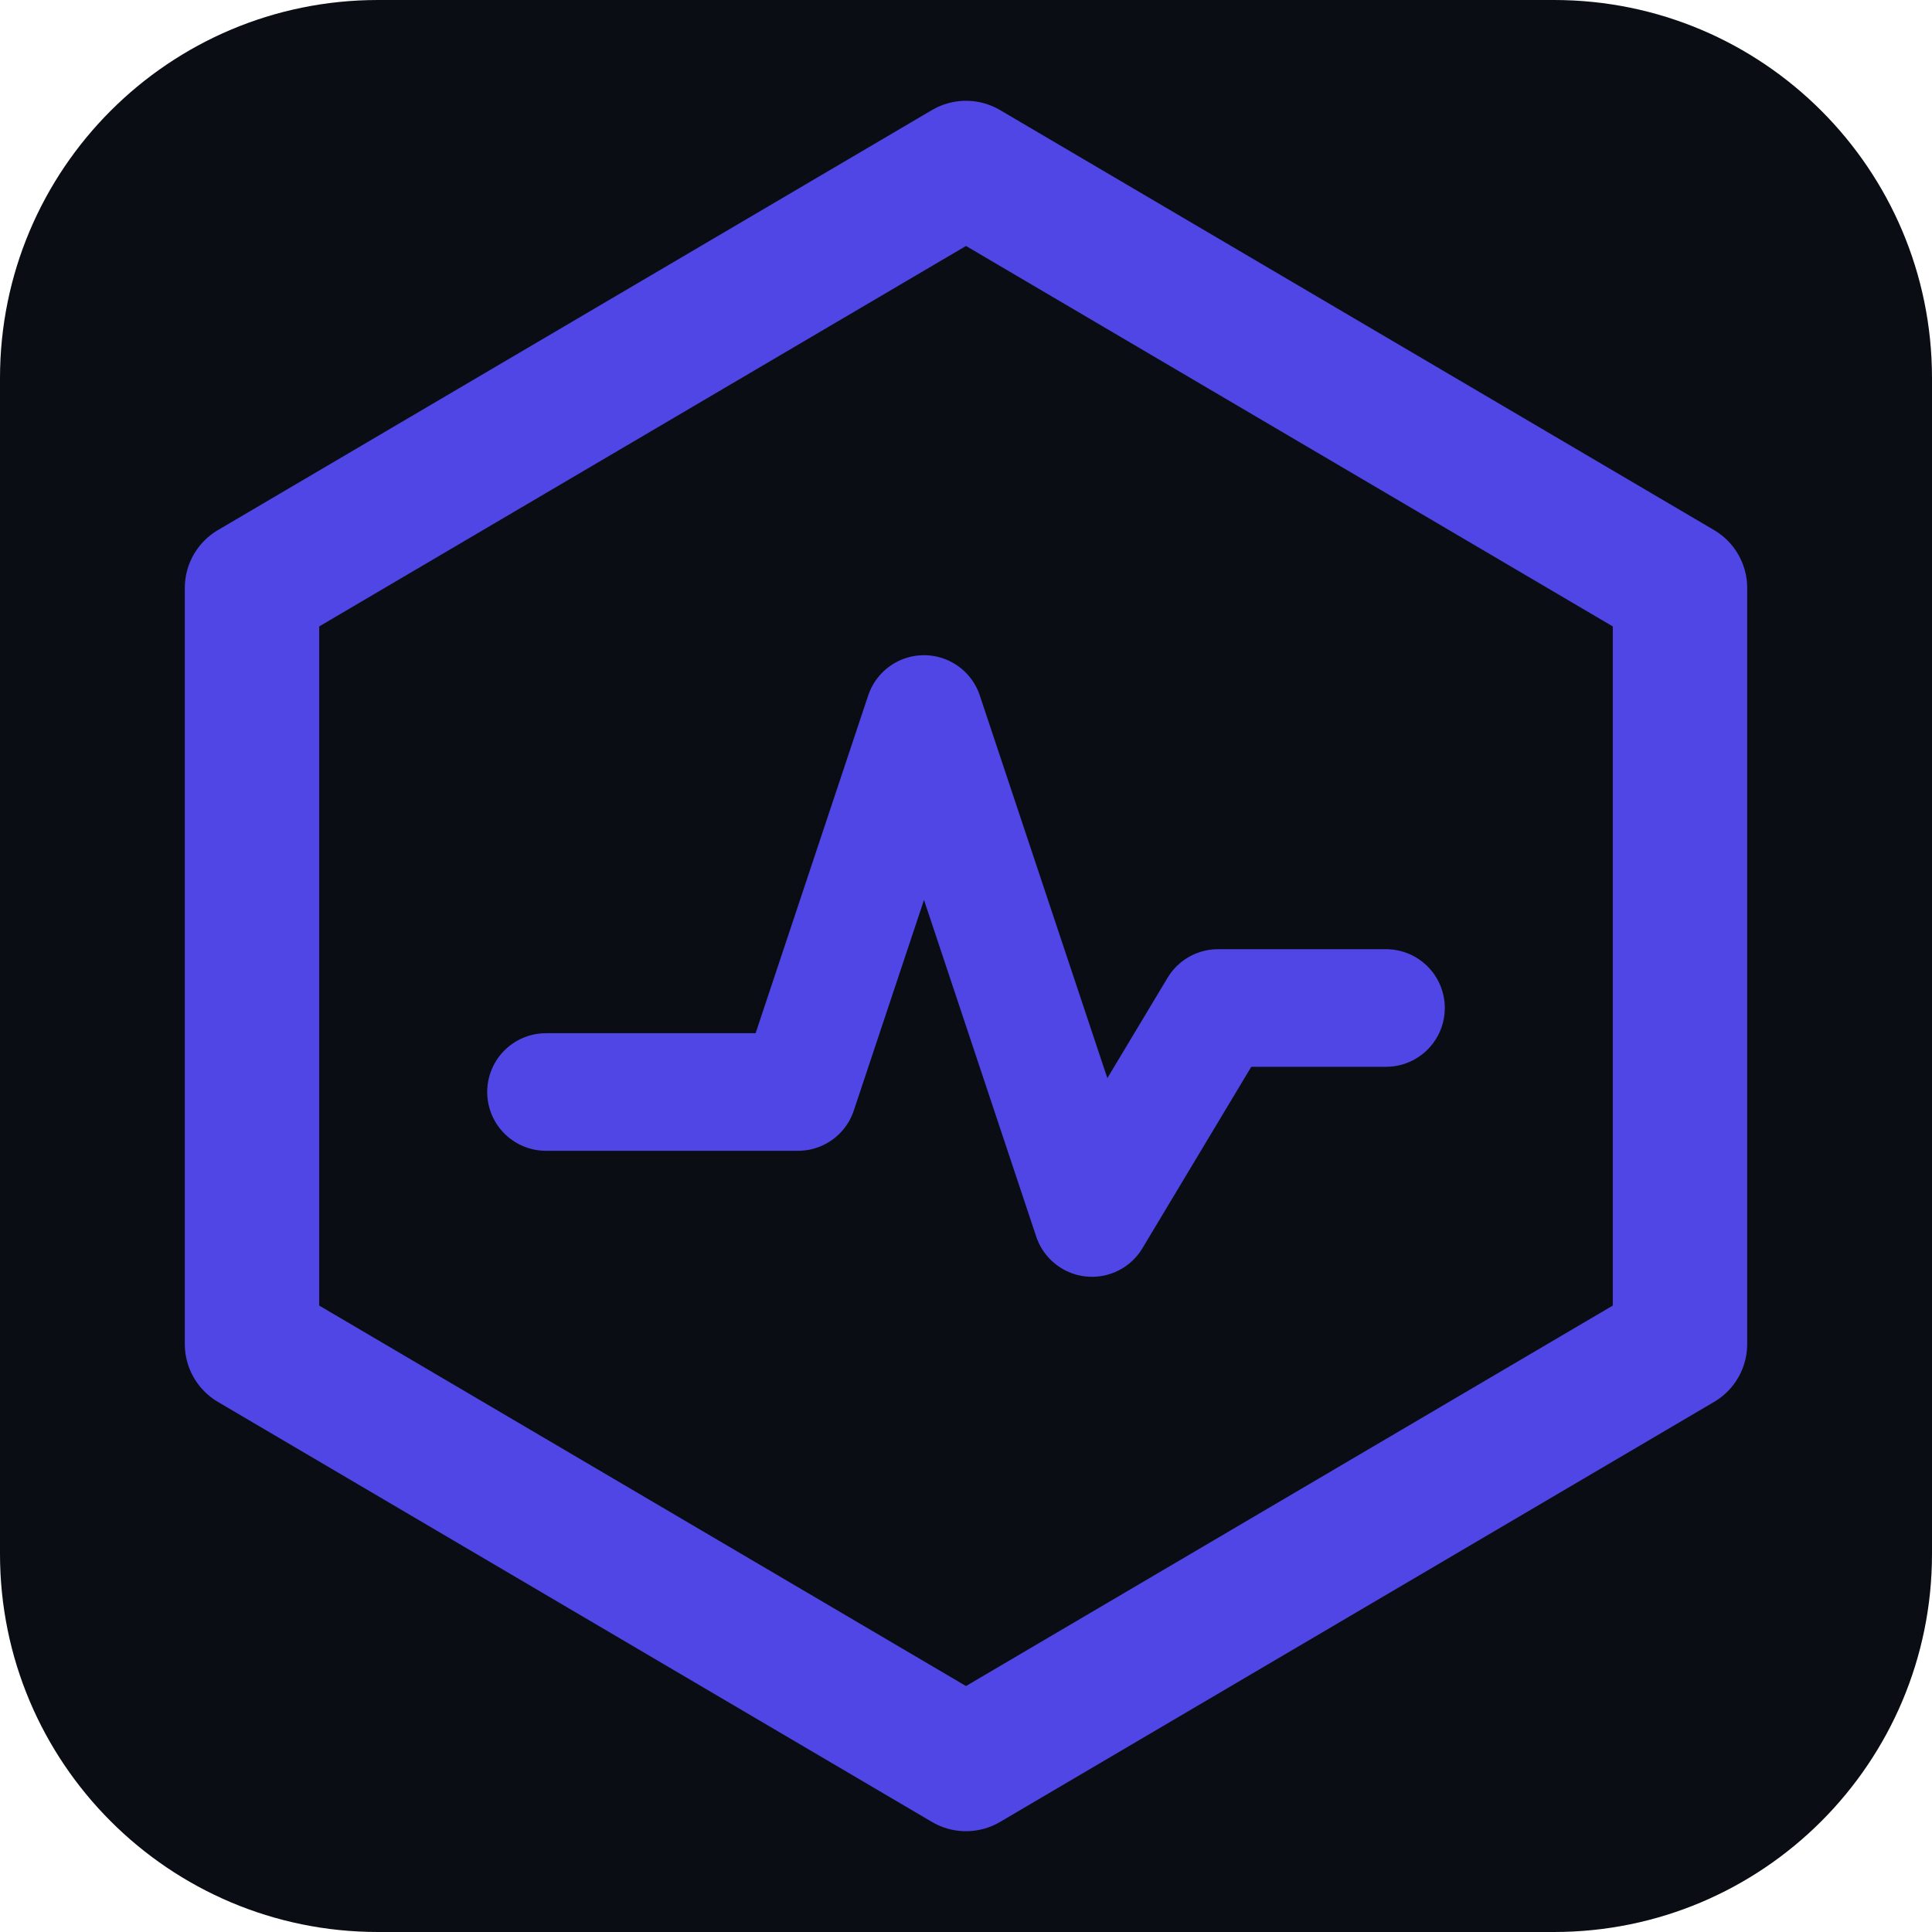
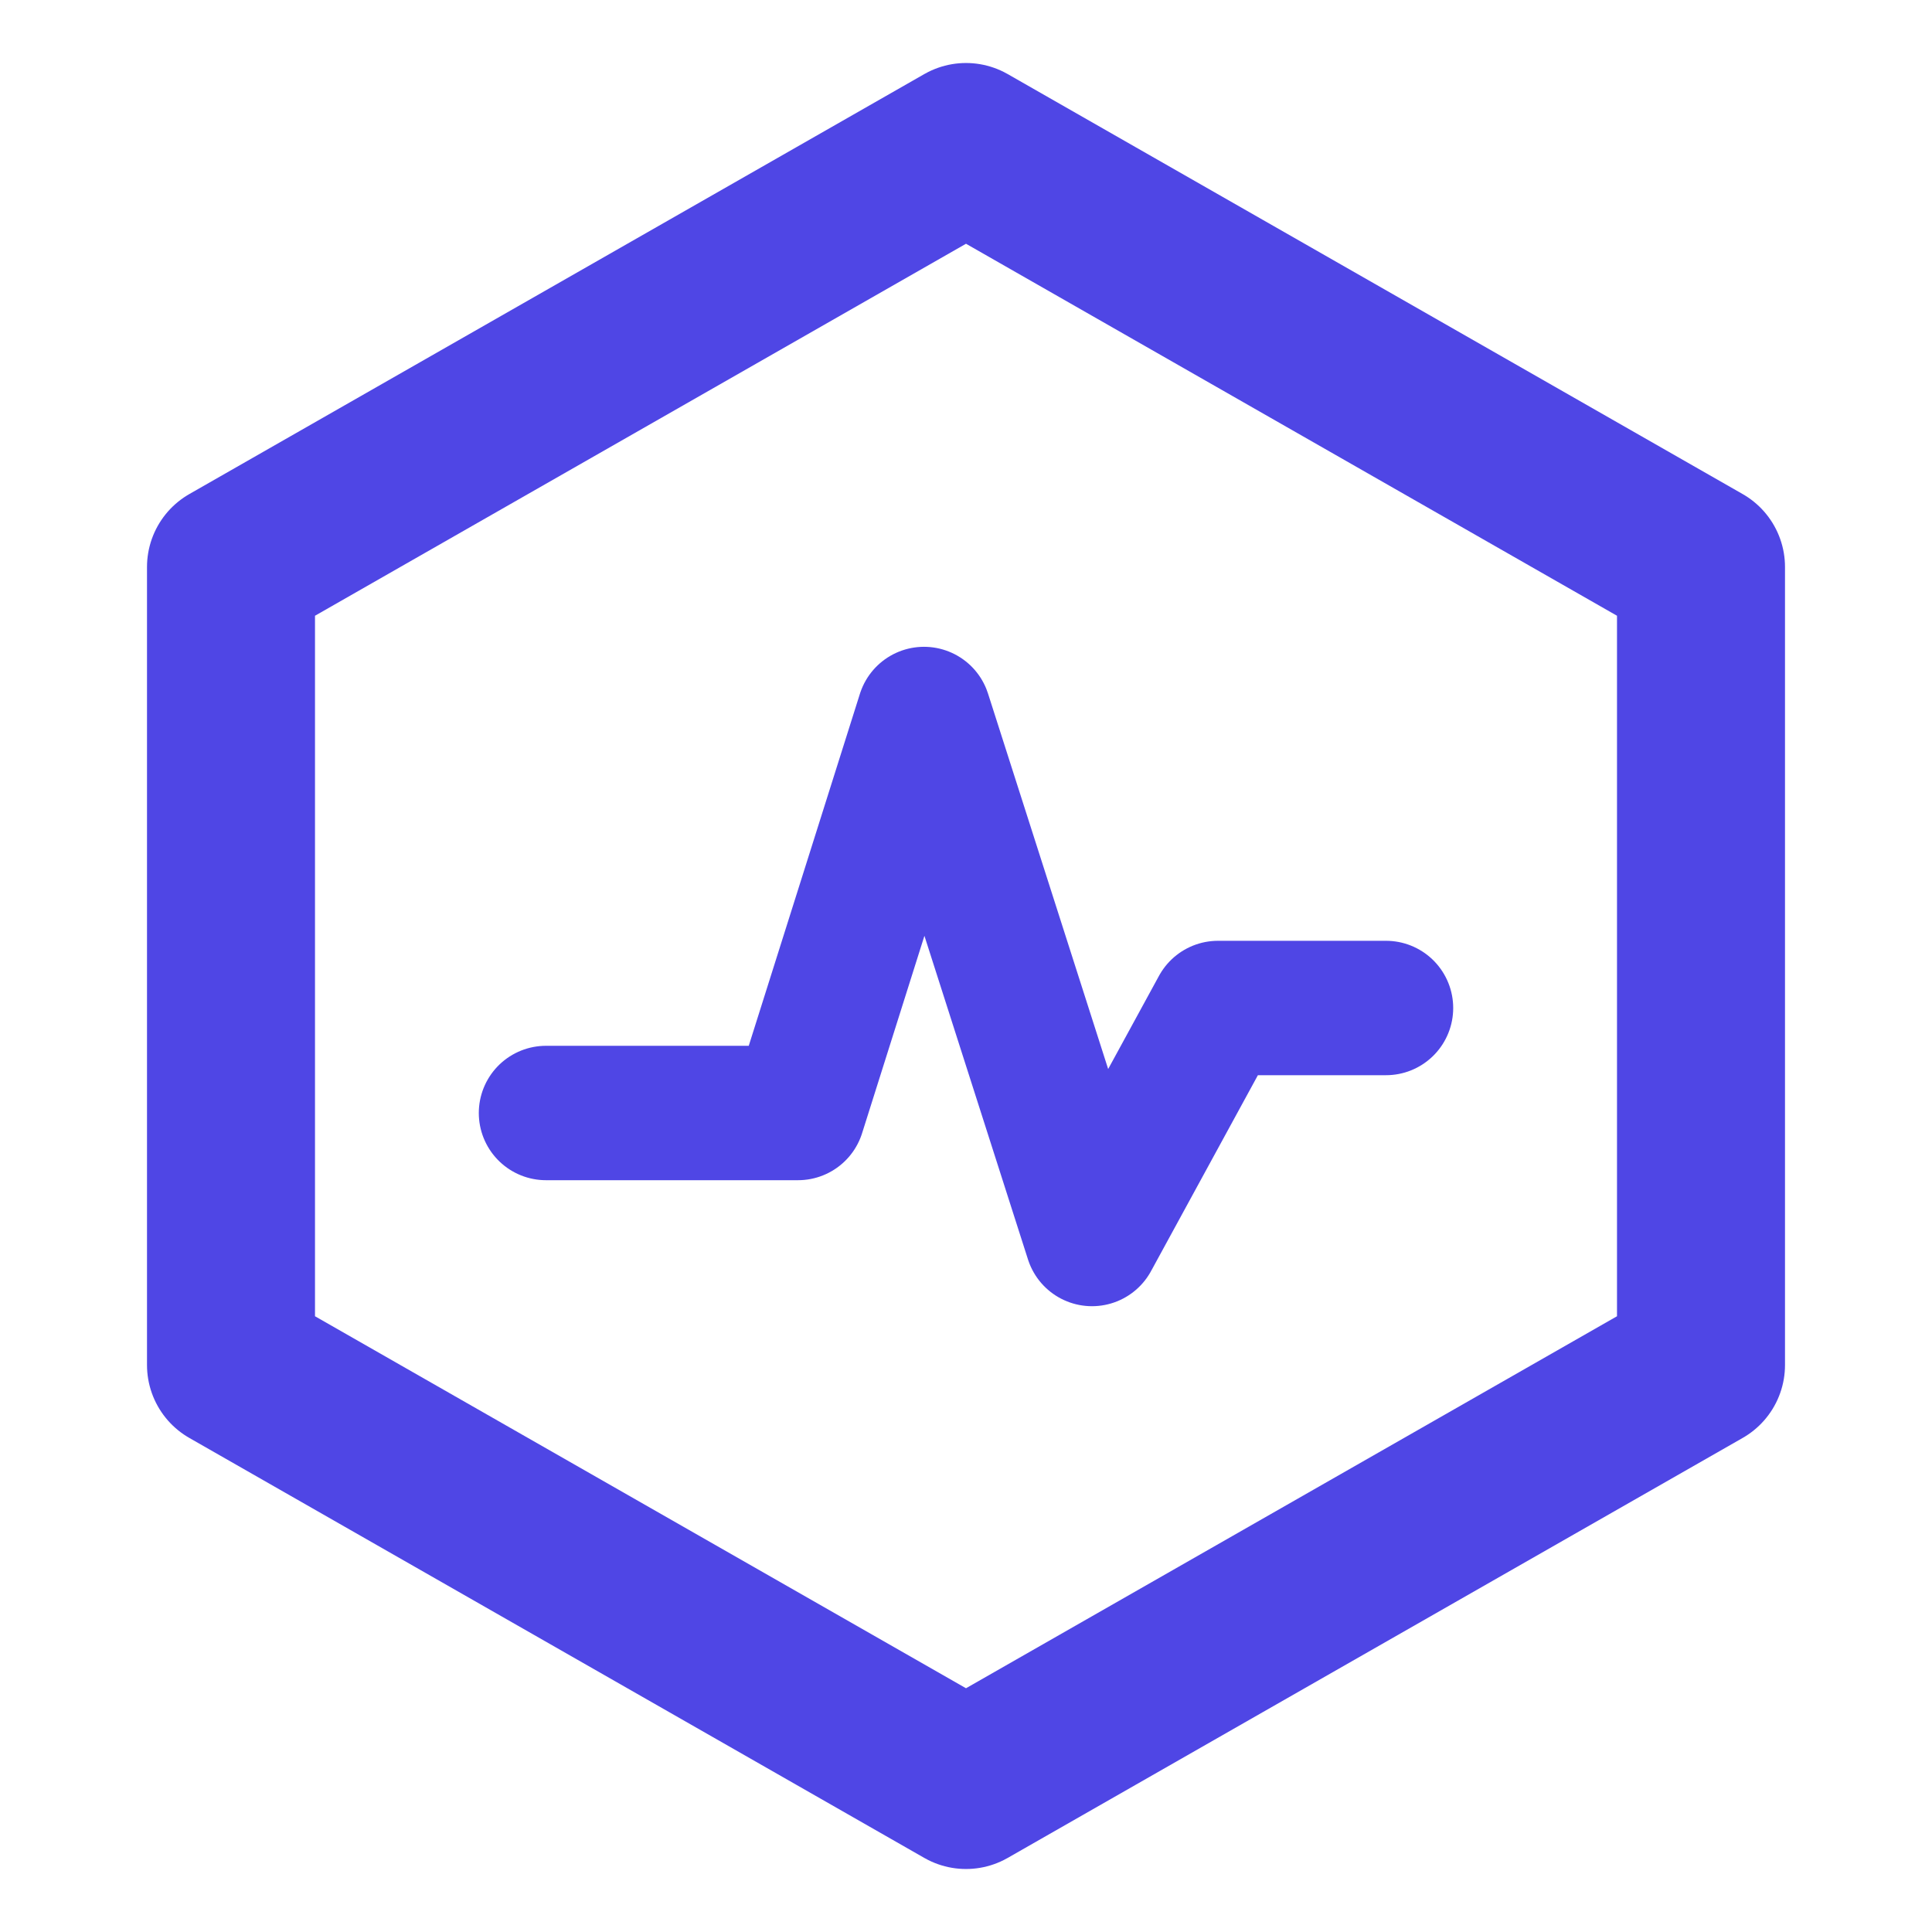
<svg xmlns="http://www.w3.org/2000/svg" viewBox="0 0 46 46">
-   <rect width="46" height="46" rx="9" fill="#0a0e14" />
-   <path d="M23,4 L40,14 L40,32 L23,42 L6,32 L6,14 Z" fill="none" stroke="#4f46e5" stroke-width="3.2" stroke-linejoin="round" />
-   <polyline points="13,26 19,26 22,17 26,29 29,24 33,24" fill="none" stroke="#4f46e5" stroke-width="2.8" stroke-linecap="round" stroke-linejoin="round" />
+   <path d="M23,3.5 L40.5,13.5 L40.5,32.5 L23,42.5 L5.5,32.5 L5.5,13.5 Z" fill="none" stroke="#4f46e5" stroke-width="4" stroke-linejoin="round" />
+   <polyline points="13,26.5 19,26.5 22,17 26,29.5 29,24 33,24" fill="none" stroke="#4f46e5" stroke-width="3.2" stroke-linecap="round" stroke-linejoin="round" />
</svg>
